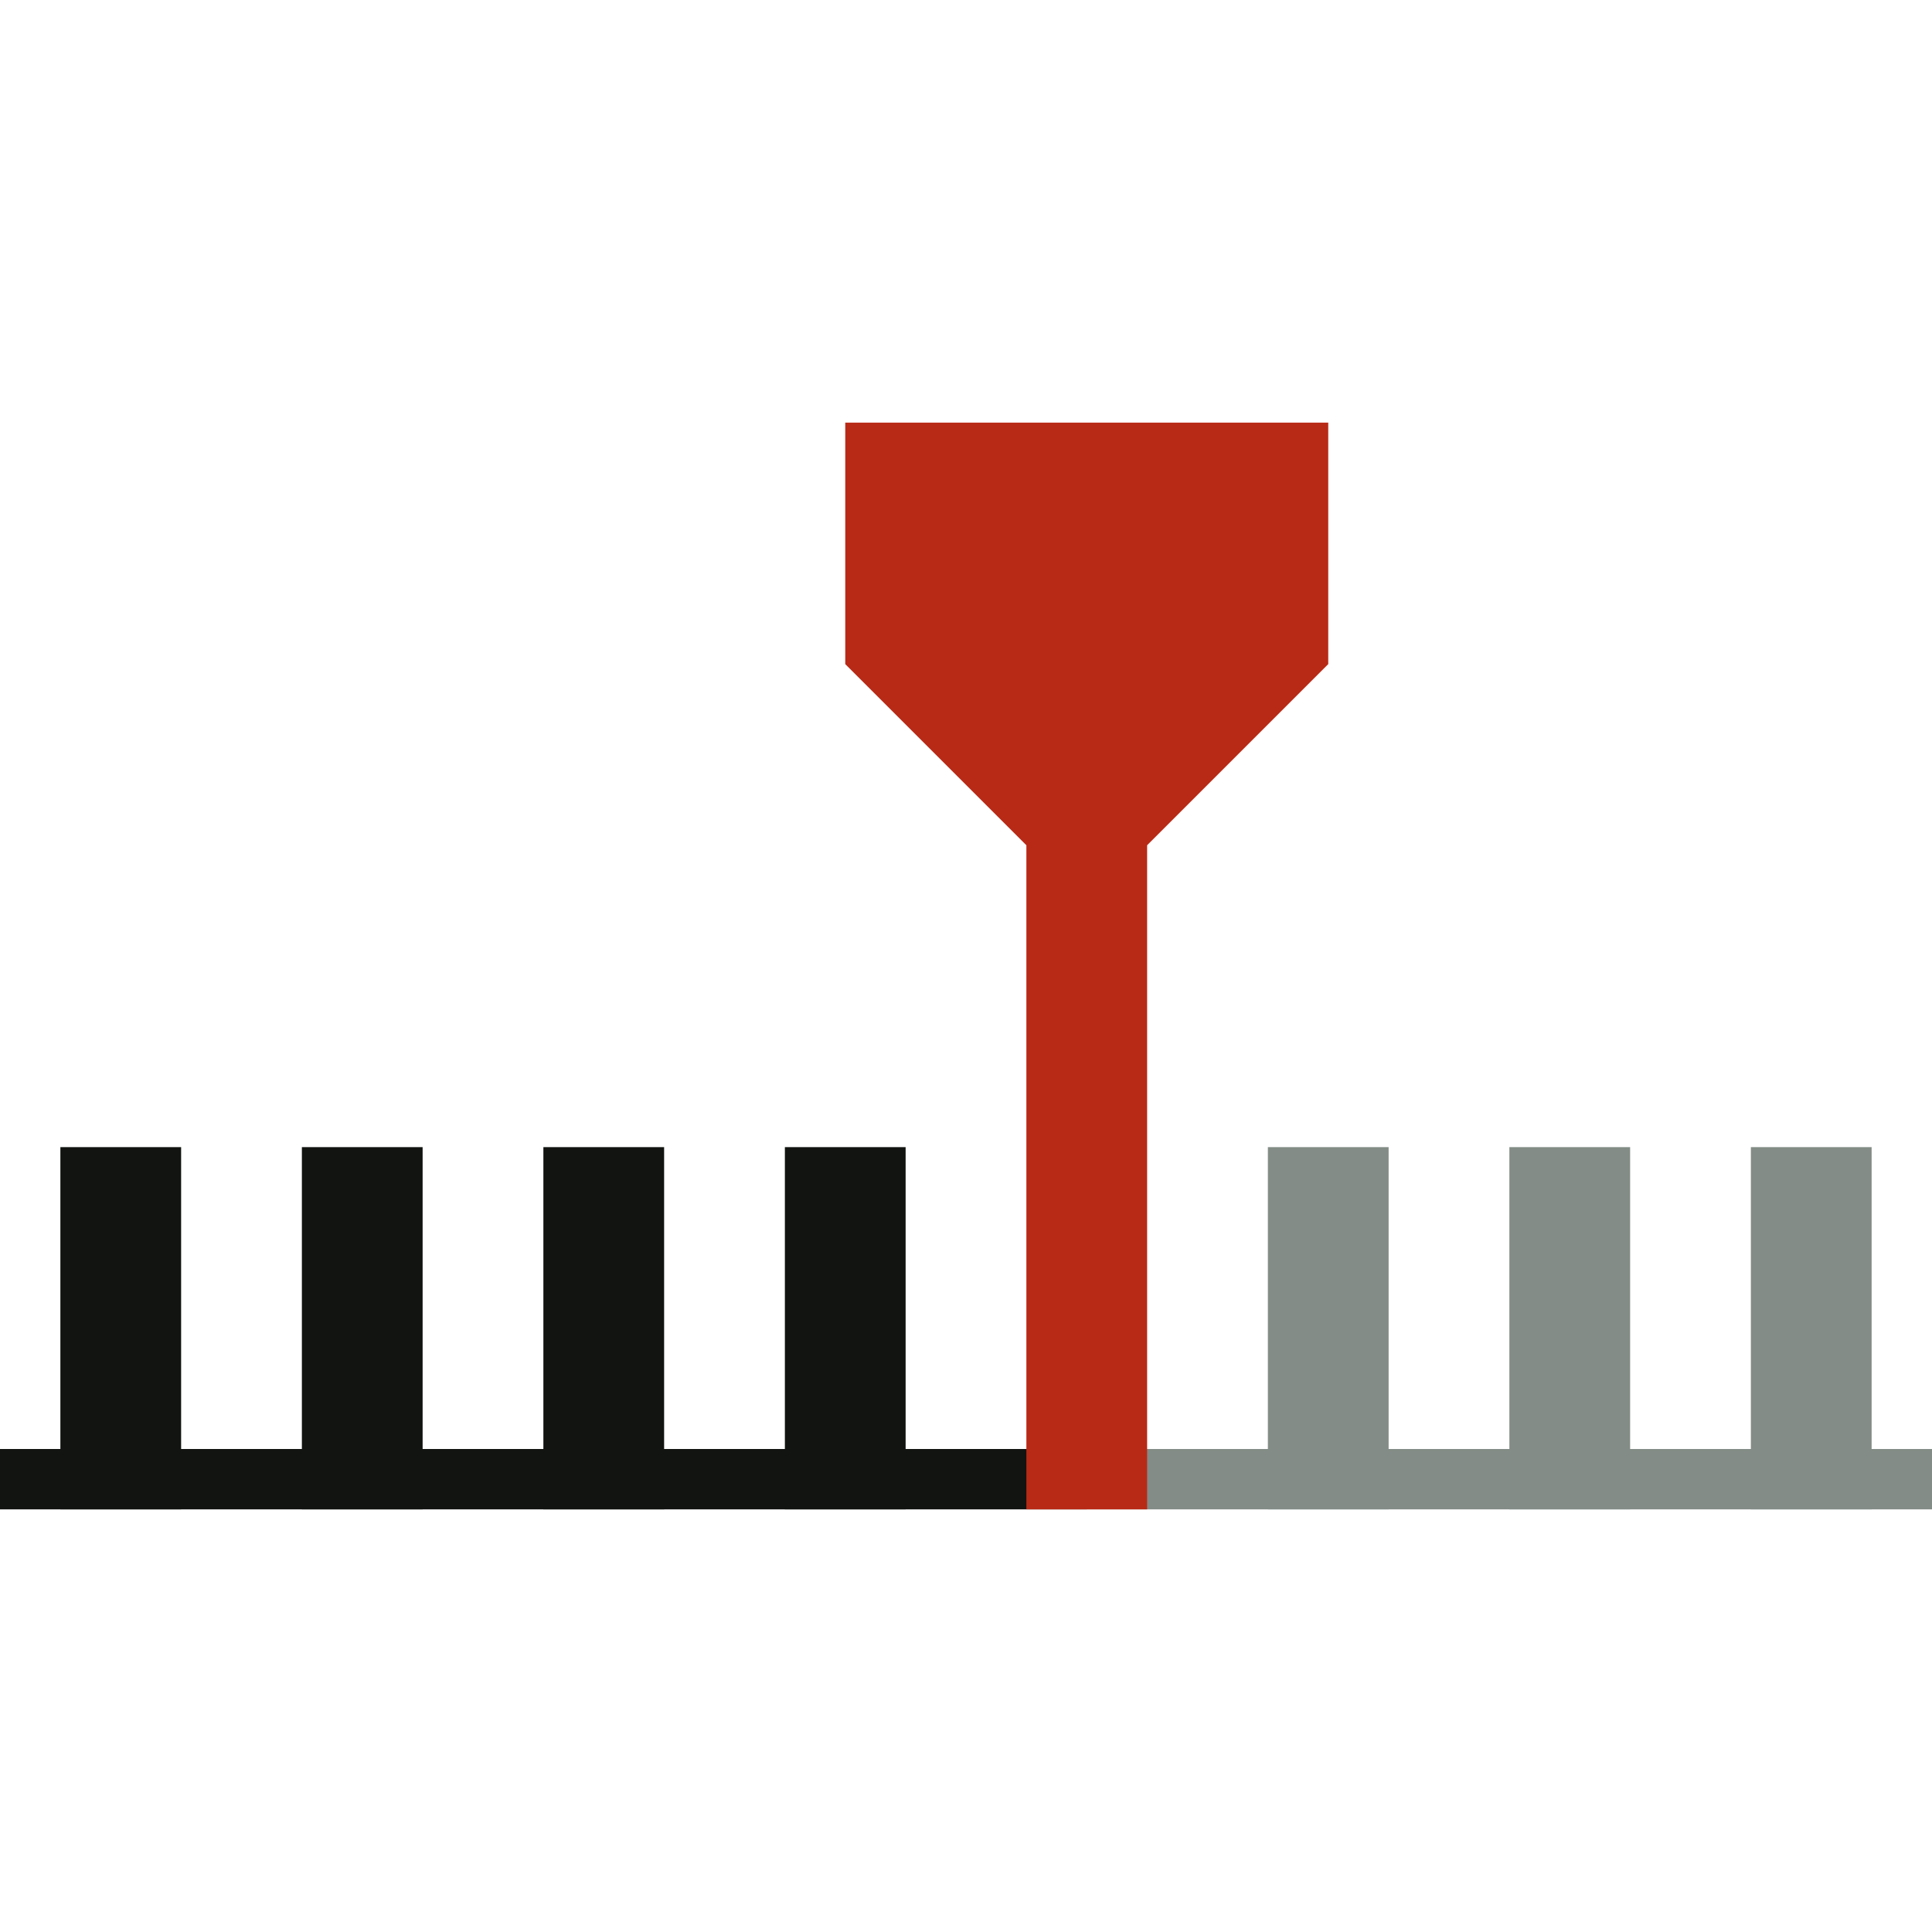
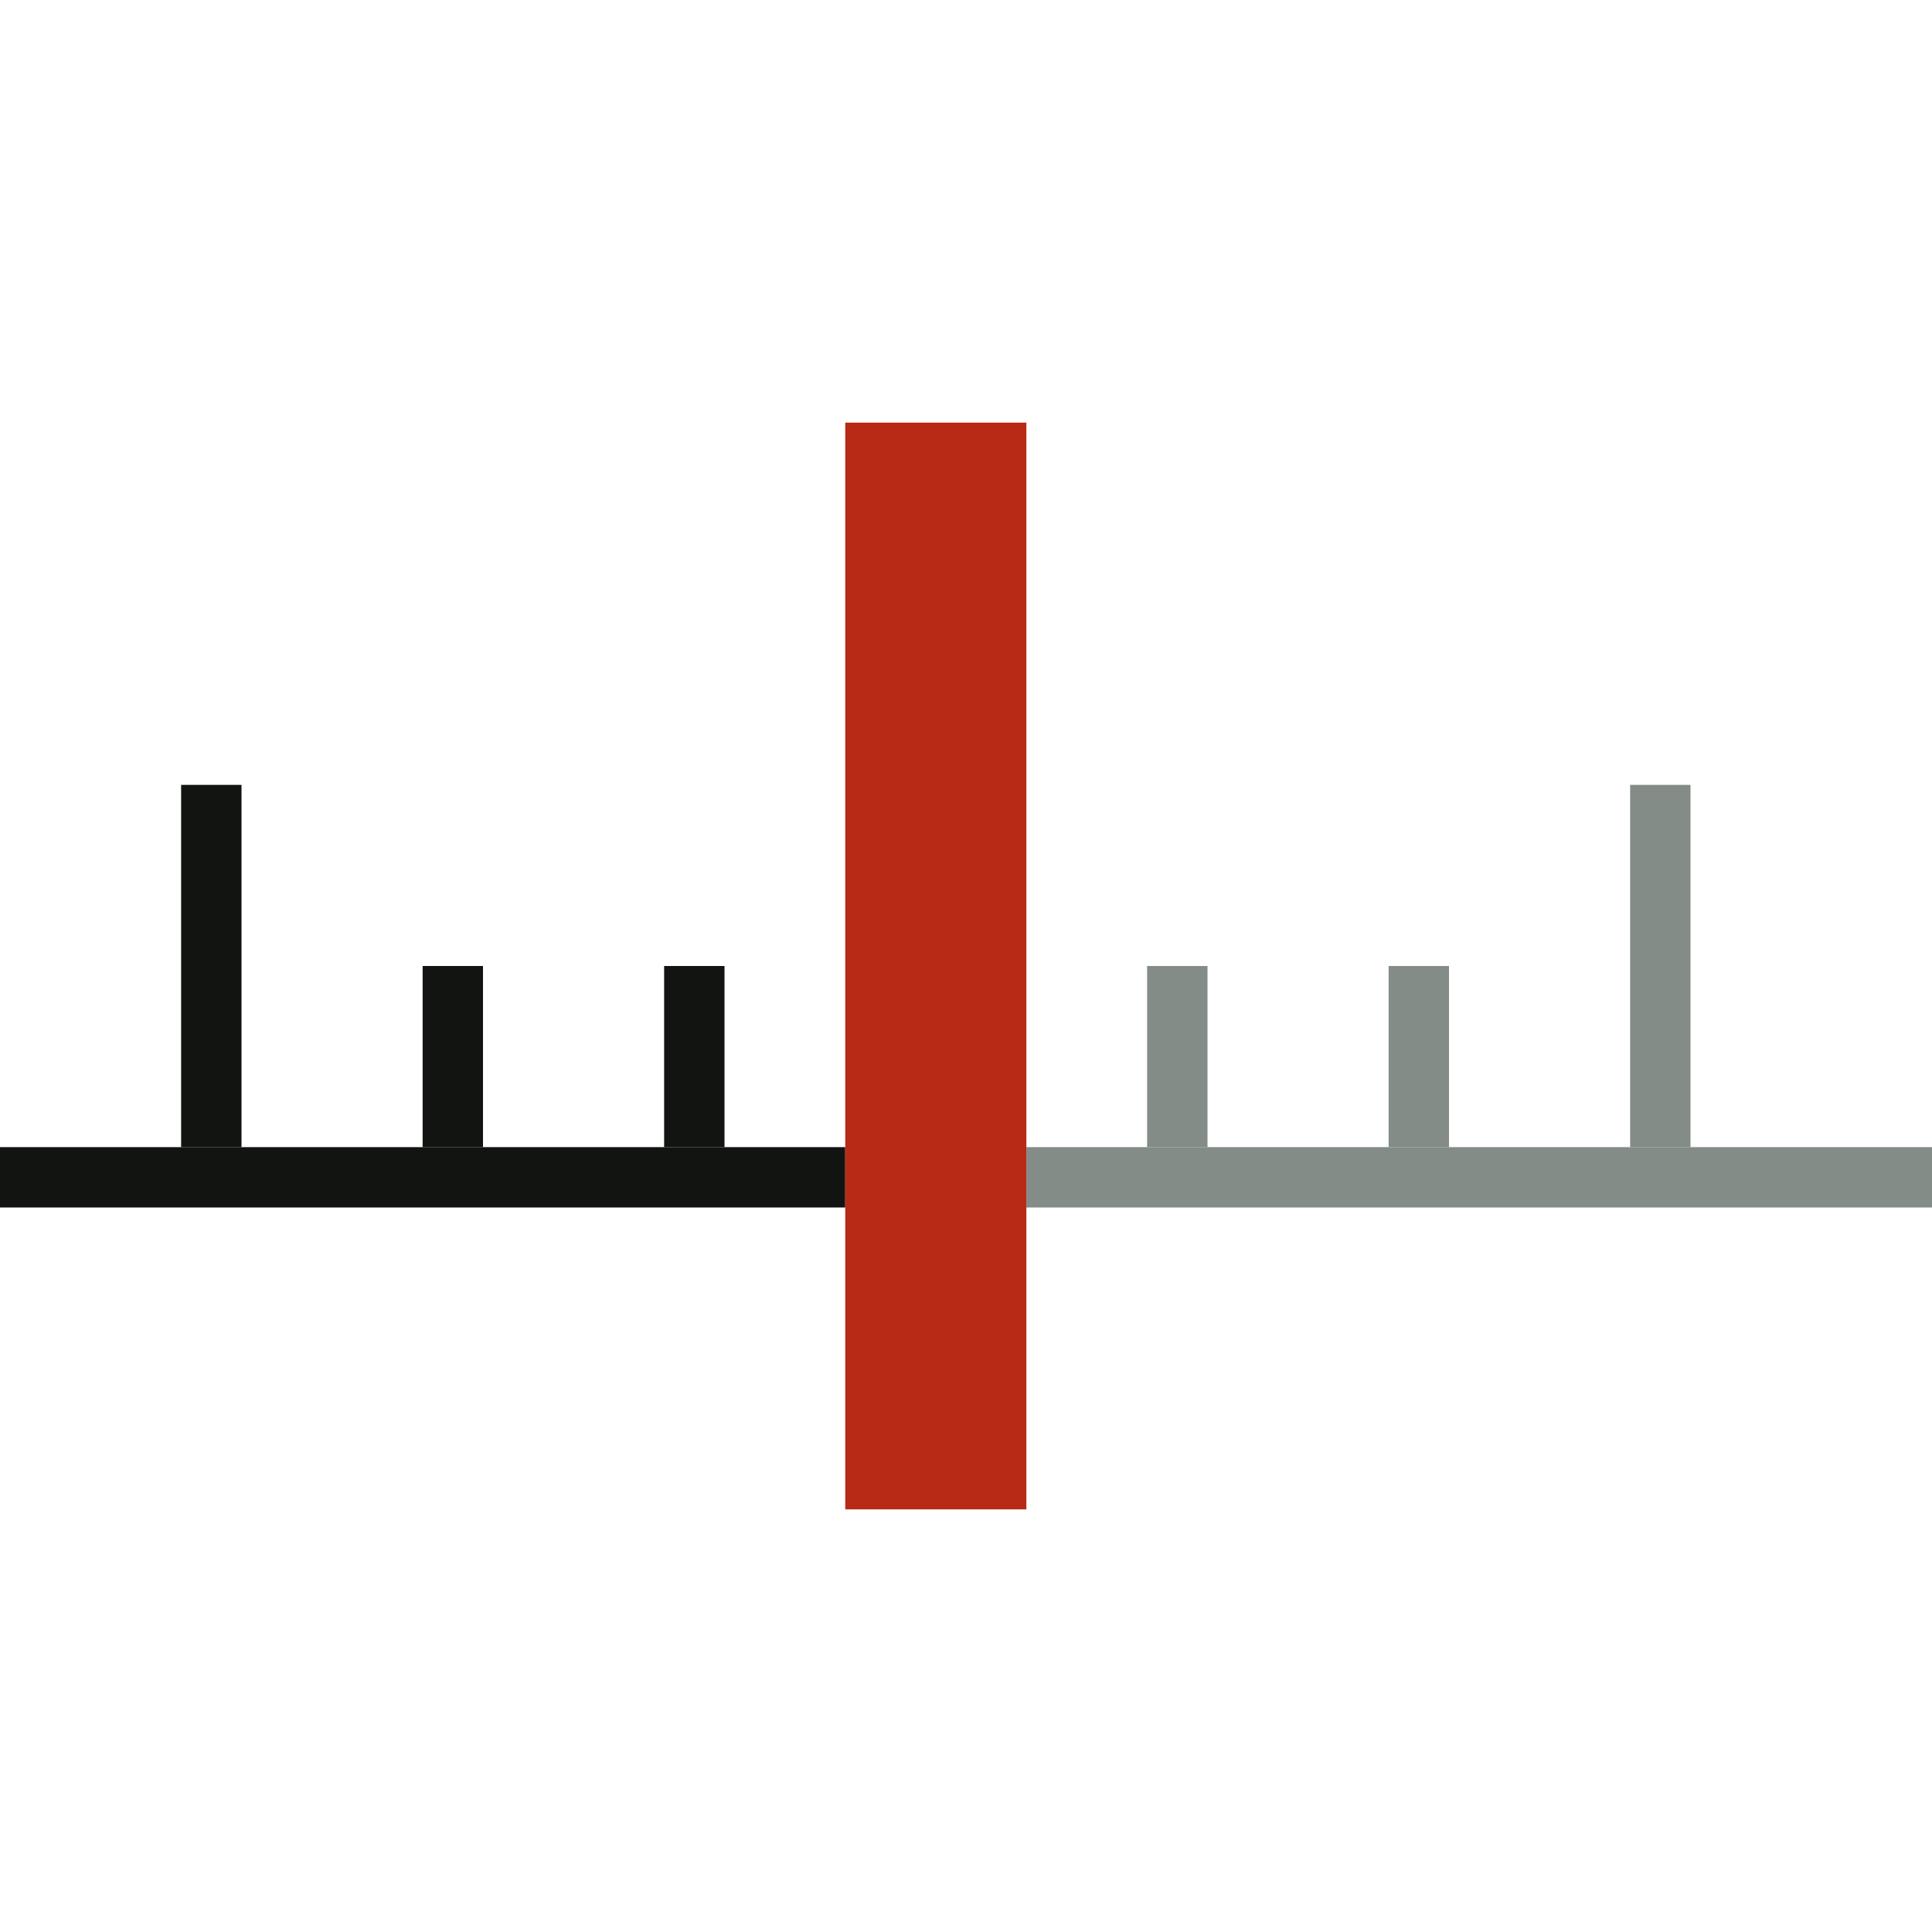
<svg xmlns="http://www.w3.org/2000/svg" viewBox="0 0 16 16" width="16" height="16" role="img">
-   <rect x="0" y="12" width="9" height="0.5" fill="#121412" />
-   <rect x="9" y="12" width="7" height="0.5" fill="#838C86" />
-   <rect x="0.5" y="9.5" width="1" height="3" fill="#121412" />
-   <rect x="2.5" y="9.5" width="1" height="3" fill="#121412" />
-   <rect x="4.5" y="9.5" width="1" height="3" fill="#121412" />
-   <rect x="6.5" y="9.5" width="1" height="3" fill="#121412" />
-   <rect x="10.5" y="9.5" width="1" height="3" fill="#838C86" />
-   <rect x="12.5" y="9.5" width="1" height="3" fill="#838C86" />
-   <rect x="14.5" y="9.5" width="1" height="3" fill="#838C86" />
-   <path d="M7 3.5H11V5.5L9.5 7V12.5H8.5V7L7 5.5Z" fill="#B82A16" />
+   <rect x="0" y="9.5" width="7" height="0.5" fill="#121412" />
+   <rect x="8.5" y="9.5" width="7.5" height="0.5" fill="#838C86" />
+   <rect x="1.5" y="6.5" width="0.5" height="3" fill="#121412" />
+   <rect x="3.5" y="8" width="0.5" height="1.5" fill="#121412" />
+   <rect x="5.5" y="8" width="0.5" height="1.5" fill="#121412" />
+   <rect x="9.5" y="8" width="0.5" height="1.5" fill="#838C86" />
+   <rect x="11.5" y="8" width="0.5" height="1.5" fill="#838C86" />
+   <rect x="13.5" y="6.5" width="0.5" height="3" fill="#838C86" />
+   <path d="M7 3.5H8.5V12.5H7Z" fill="#B82A16" />
</svg>
